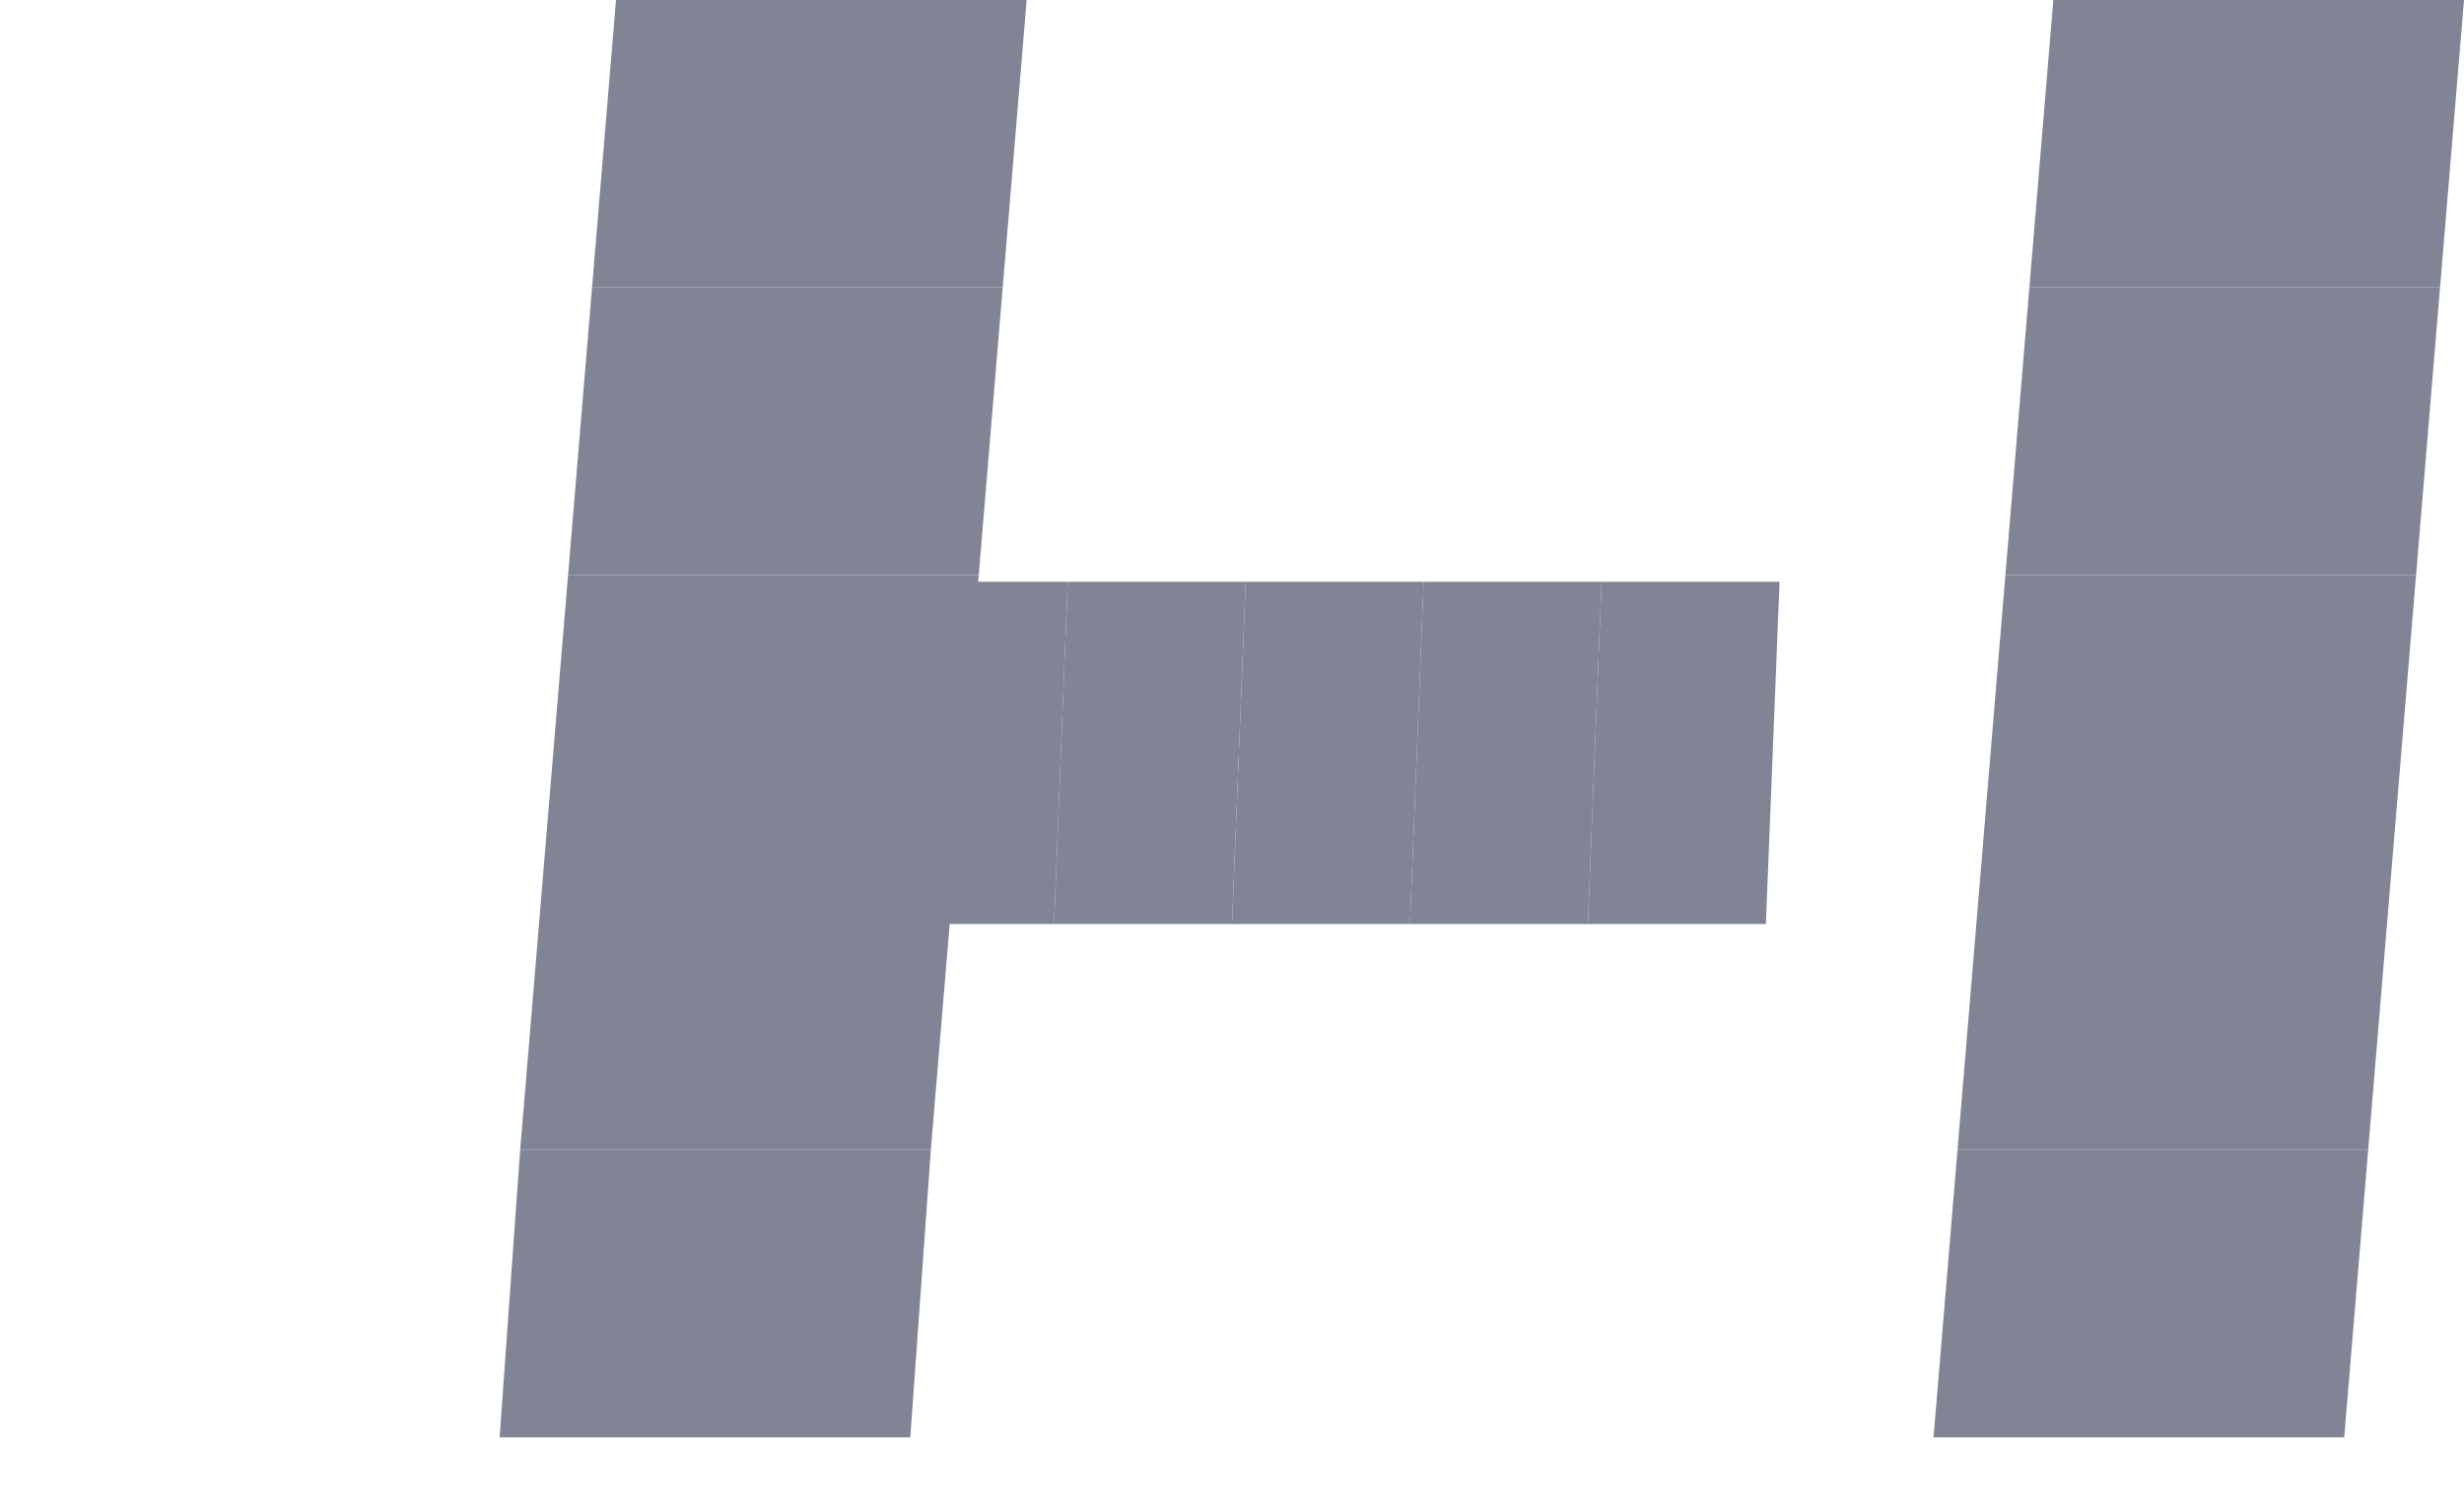
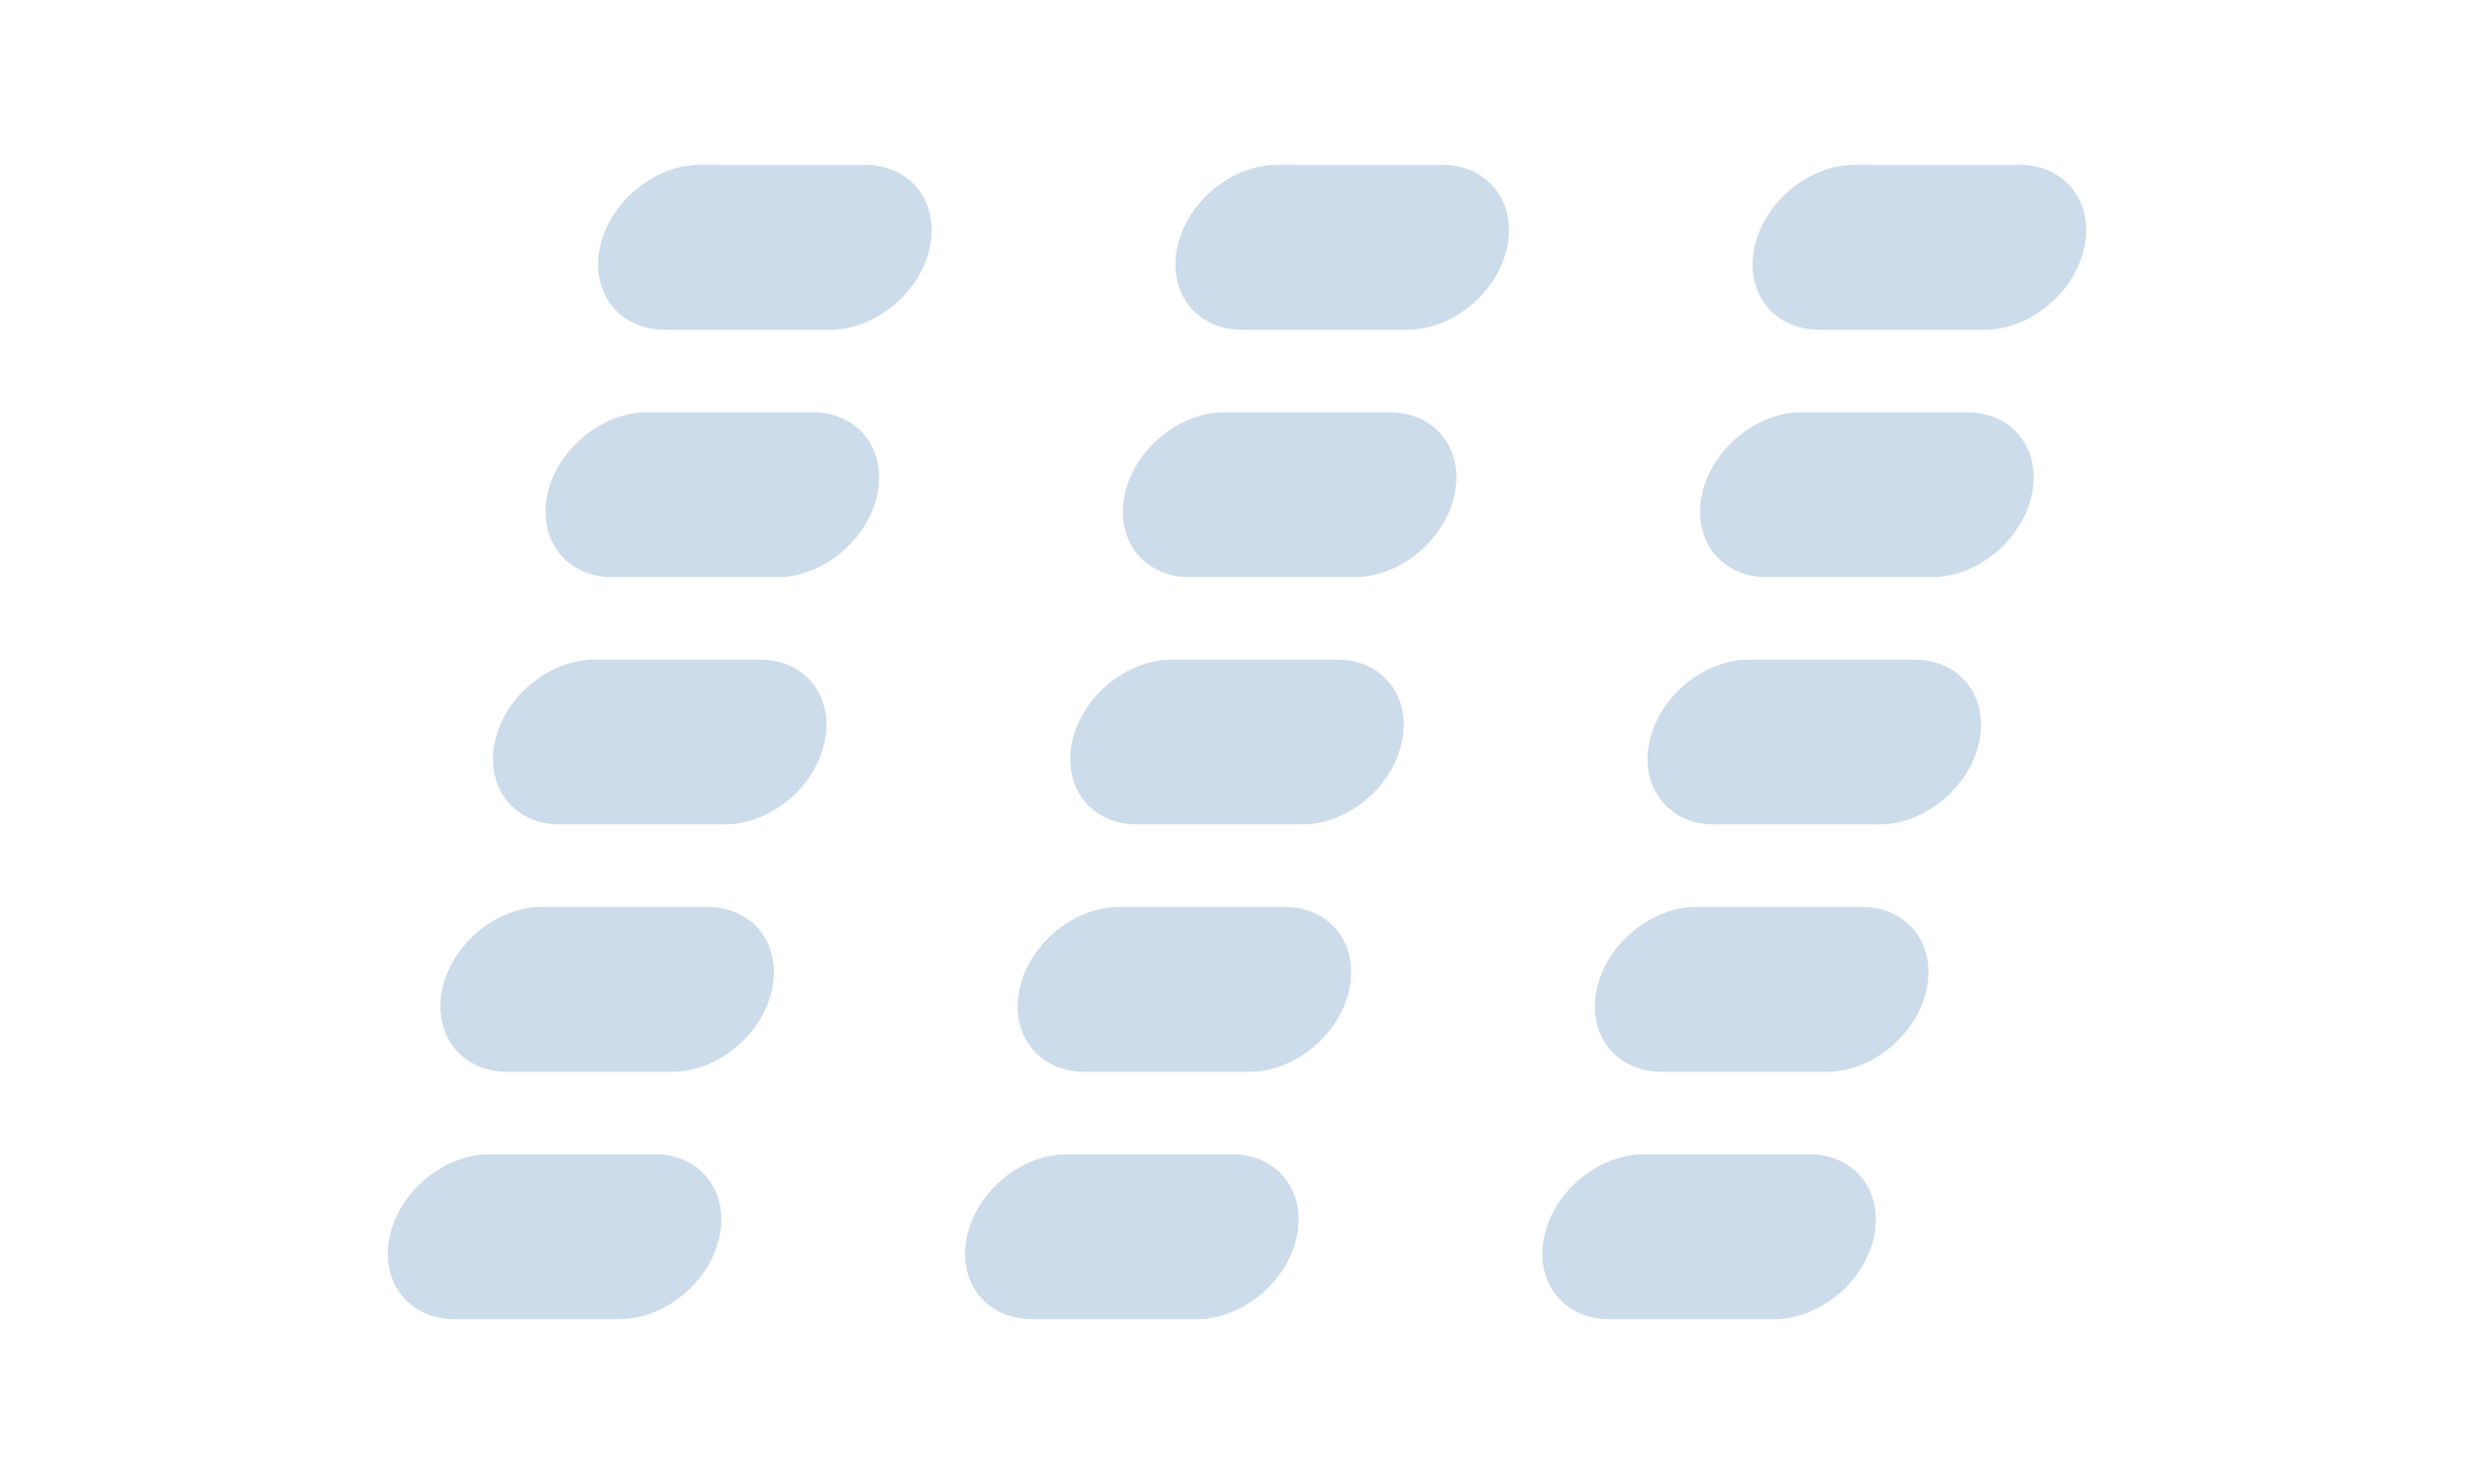
- <svg xmlns="http://www.w3.org/2000/svg" width="72" height="44" viewBox="0 0 72 44">
+ <svg xmlns="http://www.w3.org/2000/svg" width="60" height="36" viewBox="0 0 60 36">
  <style>
-     .s { fill: #808495; }
-     @keyframes cas {
-       0%, 100% { opacity: 0.15; }
-       50%       { opacity: 1; }
-     }
-     /* left col delays: 0, 0.08, 0.16, 0.24, 0.32 */
-     .l0 { animation: cas 1.8s ease-in-out infinite 0.00s; }
-     .l1 { animation: cas 1.8s ease-in-out infinite 0.08s; }
-     .l2 { animation: cas 1.8s ease-in-out infinite 0.16s; }
-     .l3 { animation: cas 1.8s ease-in-out infinite 0.24s; }
-     .l4 { animation: cas 1.8s ease-in-out infinite 0.32s; }
-     /* mid col delays: 0.4, 0.48, 0.56, 0.64, 0.72 */
-     .m0 { animation: cas 1.8s ease-in-out infinite 0.40s; }
-     .m1 { animation: cas 1.8s ease-in-out infinite 0.48s; }
-     .m2 { animation: cas 1.8s ease-in-out infinite 0.56s; }
-     .m3 { animation: cas 1.8s ease-in-out infinite 0.64s; }
-     .m4 { animation: cas 1.8s ease-in-out infinite 0.72s; }
-     /* right col delays: 0.8, 0.88, 0.96, 1.04, 1.12 */
-     .r0 { animation: cas 1.8s ease-in-out infinite 0.80s; }
-     .r1 { animation: cas 1.8s ease-in-out infinite 0.88s; }
-     .r2 { animation: cas 1.8s ease-in-out infinite 0.96s; }
-     .r3 { animation: cas 1.8s ease-in-out infinite 1.04s; }
-     .r4 { animation: cas 1.8s ease-in-out infinite 1.12s; }
+     @keyframes cascH{0%,20%,100%{opacity:.2}10%{opacity:1}}
+     .cs{opacity:.2;animation:cascH 2s ease-in-out infinite}
  </style>
-   <polygon class="s l0" points="18,0    30,0    29.3,8.4  17.3,8.4" />
-   <polygon class="s l1" points="17.3,8.4  29.3,8.4  28.6,16.8 16.6,16.8" />
-   <polygon class="s l2" points="16.6,16.8 28.6,16.8 27.9,25.2 15.9,25.2" />
-   <polygon class="s l3" points="15.9,25.2 27.9,25.2 27.2,33.6 15.2,33.6" />
-   <polygon class="s l4" points="15.2,33.6 27.2,33.6 26.6,42   14.6,42" />
-   <polygon class="s m0" points="26,17   31.2,17 30.8,27 25.6,27" />
-   <polygon class="s m1" points="31.2,17 36.4,17 36.0,27 30.8,27" />
-   <polygon class="s m2" points="36.4,17 41.6,17 41.2,27 36.0,27" />
-   <polygon class="s m3" points="41.6,17 46.8,17 46.4,27 41.2,27" />
-   <polygon class="s m4" points="46.8,17 52,17   51.6,27 46.4,27" />
-   <polygon class="s r0" points="60,0    72,0    71.3,8.4  59.3,8.4" />
-   <polygon class="s r1" points="59.3,8.4  71.3,8.4  70.6,16.8 58.6,16.8" />
-   <polygon class="s r2" points="58.6,16.8 70.6,16.8 69.9,25.2 57.9,25.2" />
-   <polygon class="s r3" points="57.9,25.2 69.9,25.2 69.2,33.6 57.2,33.6" />
-   <polygon class="s r4" points="57.2,33.6 69.2,33.6 68.5,42   56.5,42" />
+   <g transform="translate(30,18) skewX(-12) translate(-30,-18)">
+     <rect class="cs" style="animation-delay:0s" x="12" y="4" width="8" height="4" rx="2" fill="#004F98" />
+     <rect class="cs" style="animation-delay:0.08s" x="12" y="10" width="8" height="4" rx="2" fill="#004F98" />
+     <rect class="cs" style="animation-delay:0.16s" x="12" y="16" width="8" height="4" rx="2" fill="#004F98" />
+     <rect class="cs" style="animation-delay:0.24s" x="12" y="22" width="8" height="4" rx="2" fill="#004F98" />
+     <rect class="cs" style="animation-delay:0.32s" x="12" y="28" width="8" height="4" rx="2" fill="#004F98" />
+     <rect class="cs" style="animation-delay:0.4s" x="26" y="4" width="8" height="4" rx="2" fill="#004F98" />
+     <rect class="cs" style="animation-delay:0.48s" x="26" y="10" width="8" height="4" rx="2" fill="#004F98" />
+     <rect class="cs" style="animation-delay:0.56s" x="26" y="16" width="8" height="4" rx="2" fill="#004F98" />
+     <rect class="cs" style="animation-delay:0.64s" x="26" y="22" width="8" height="4" rx="2" fill="#004F98" />
+     <rect class="cs" style="animation-delay:0.72s" x="26" y="28" width="8" height="4" rx="2" fill="#004F98" />
+     <rect class="cs" style="animation-delay:0.8s" x="40" y="4" width="8" height="4" rx="2" fill="#004F98" />
+     <rect class="cs" style="animation-delay:0.88s" x="40" y="10" width="8" height="4" rx="2" fill="#004F98" />
+     <rect class="cs" style="animation-delay:0.96s" x="40" y="16" width="8" height="4" rx="2" fill="#004F98" />
+     <rect class="cs" style="animation-delay:1.04s" x="40" y="22" width="8" height="4" rx="2" fill="#004F98" />
+     <rect class="cs" style="animation-delay:1.12s" x="40" y="28" width="8" height="4" rx="2" fill="#004F98" />
+   </g>
</svg>
